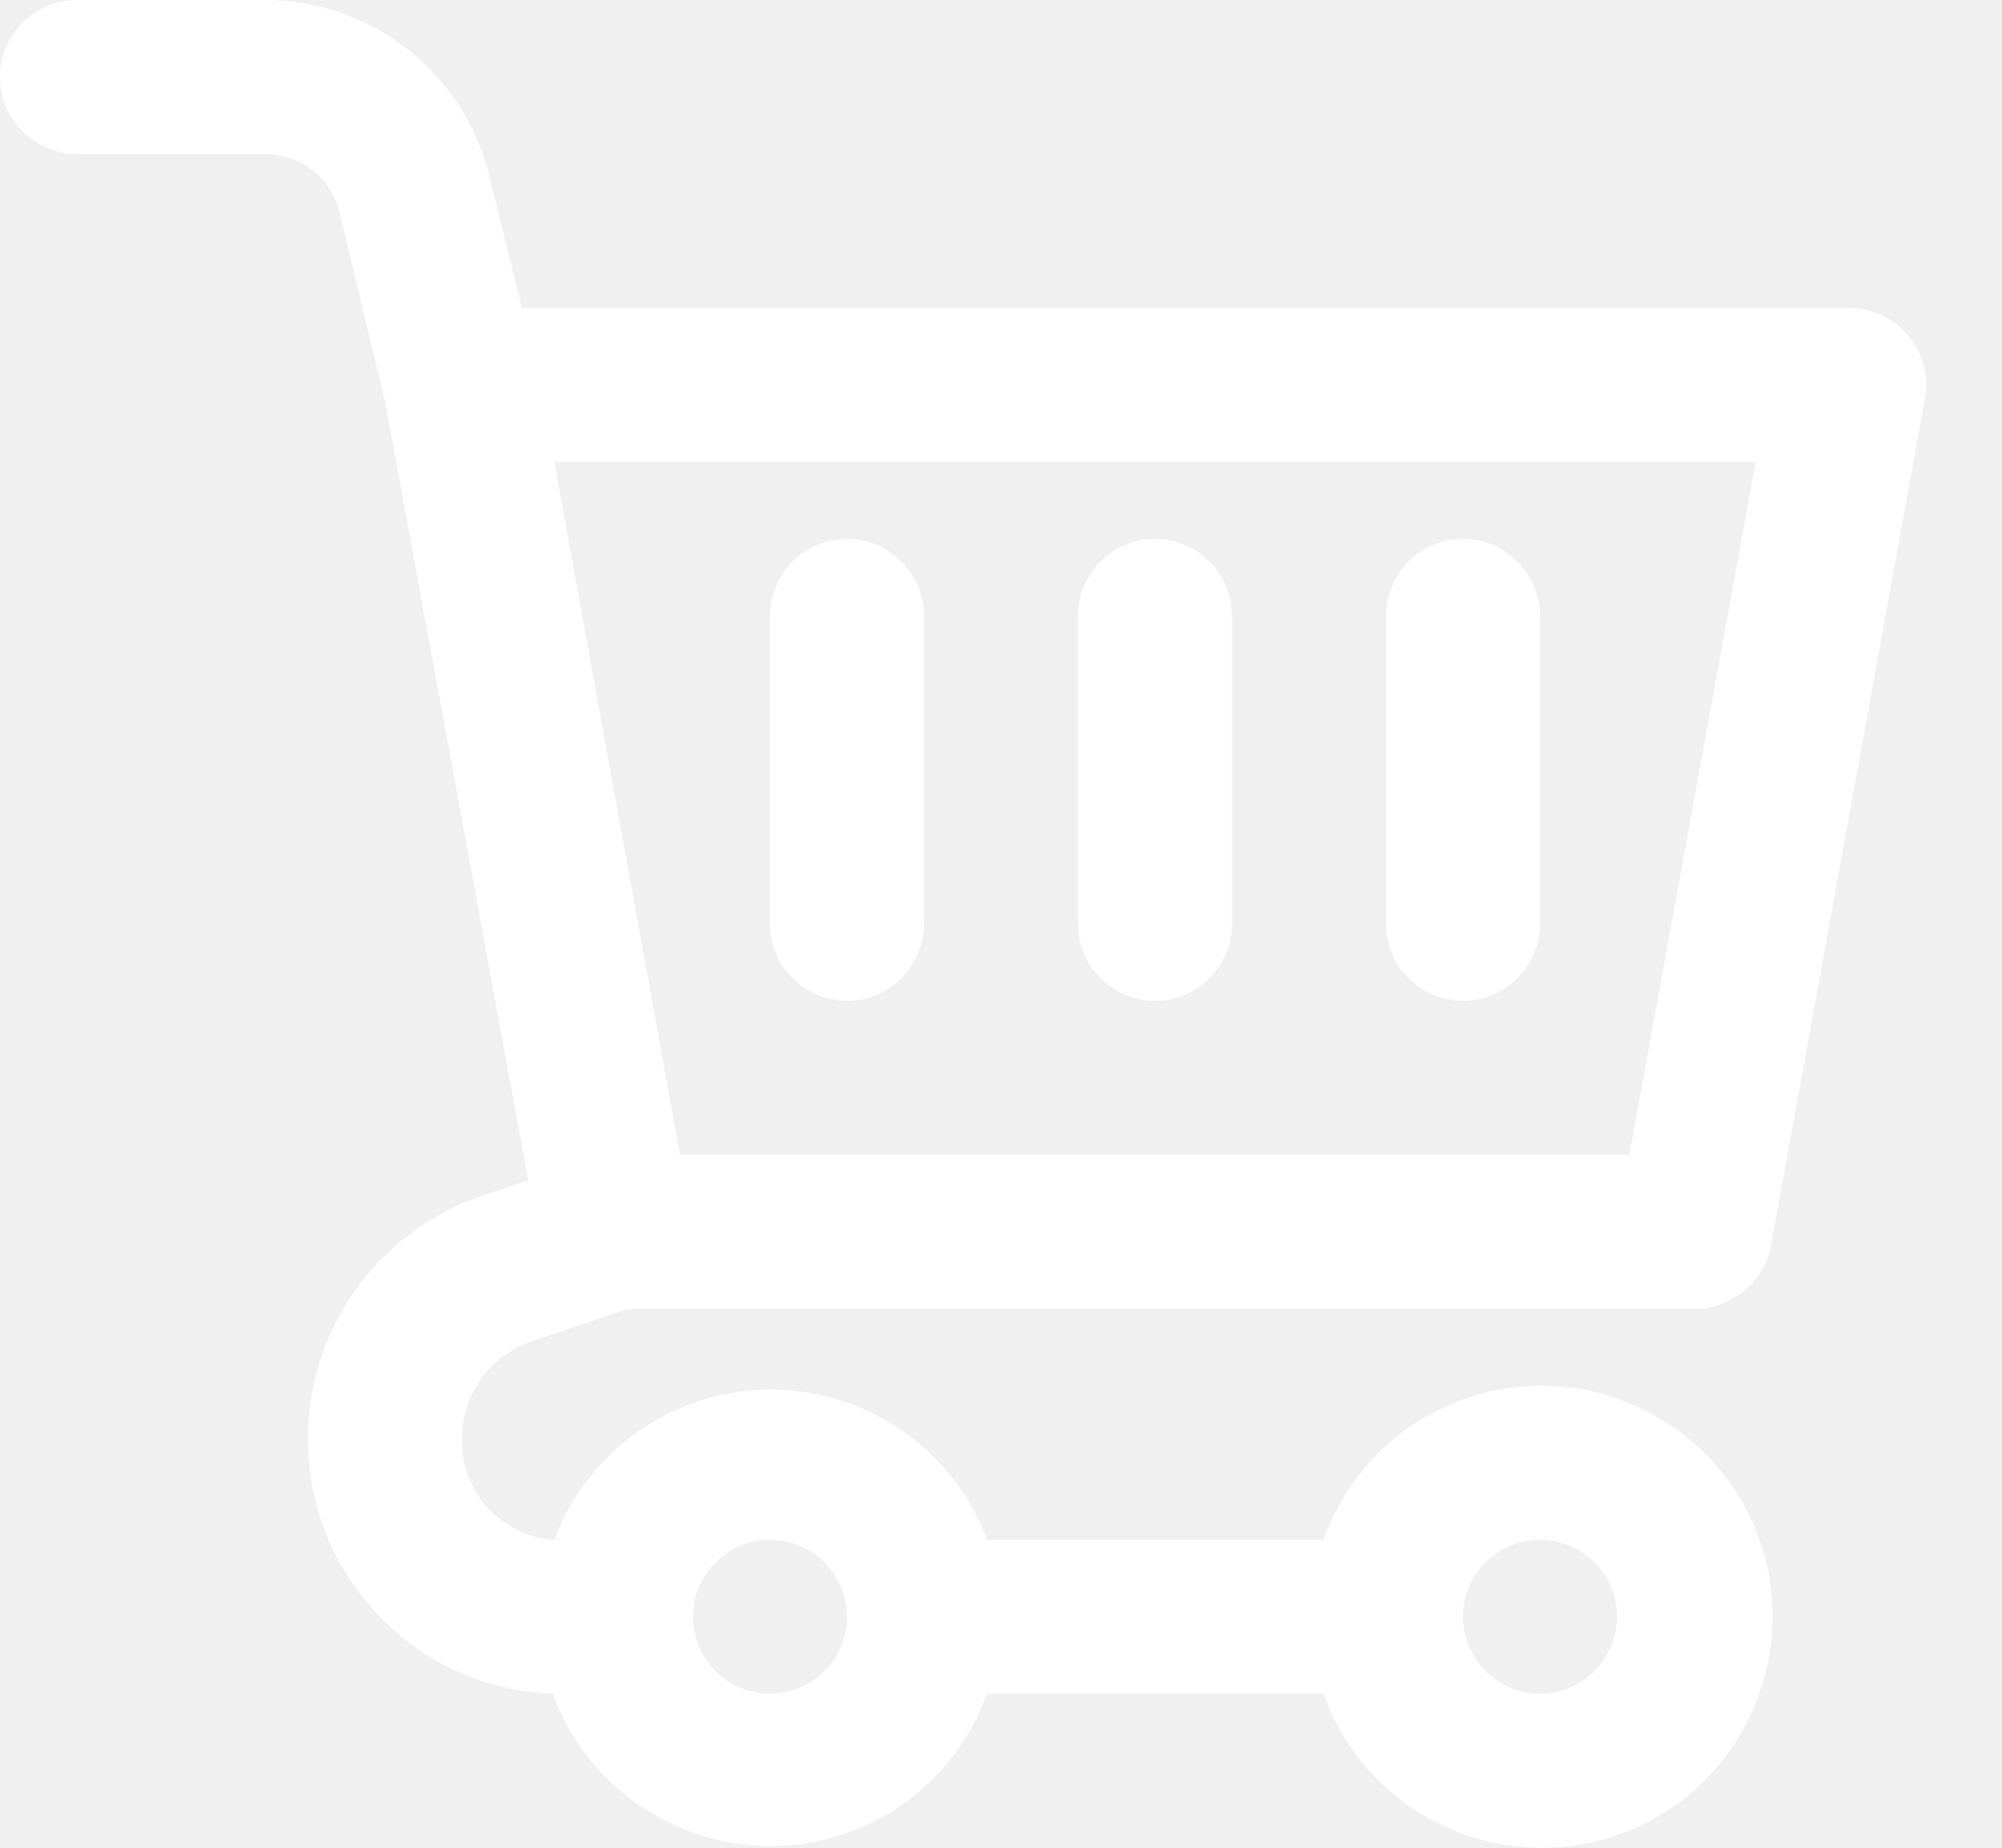
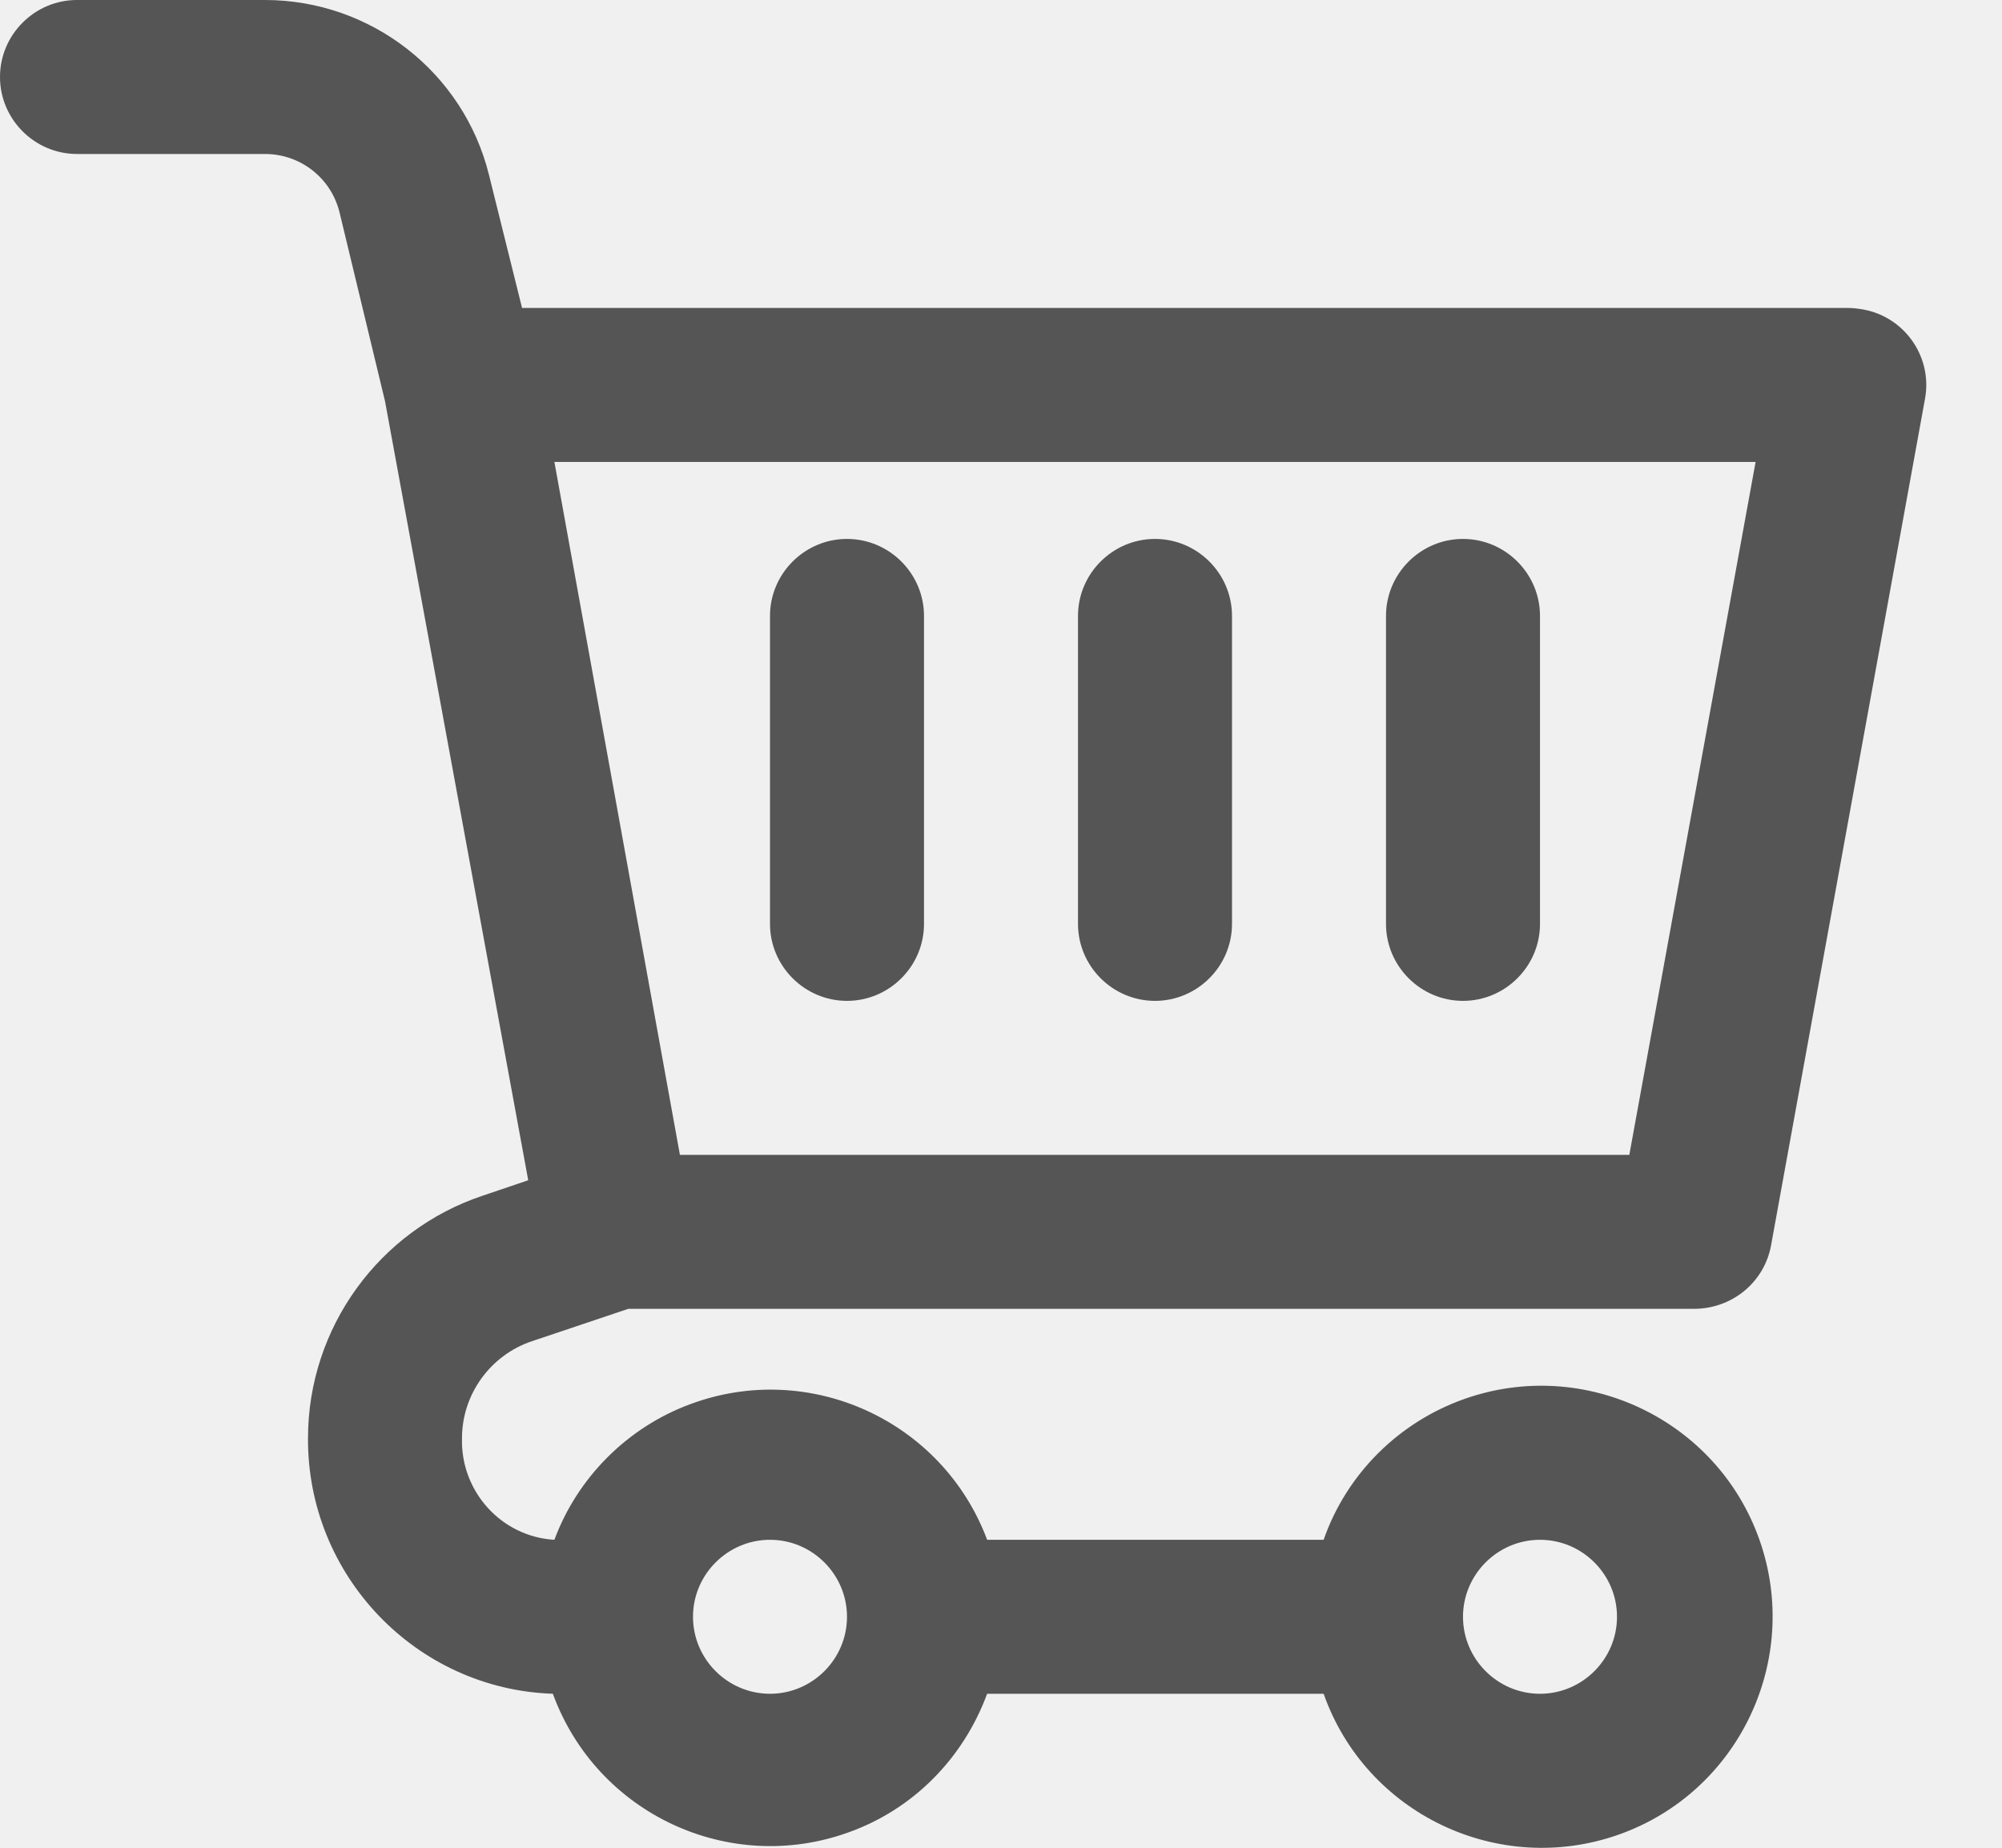
<svg xmlns="http://www.w3.org/2000/svg" width="26" height="24" viewBox="0 0 26 24" fill="none">
-   <path d="M4.41 2.76L5 5.21L6.86 15.33L6.27 15.53C4.92 15.98 4 17.25 4 18.68C3.99 20.46 5.4 21.94 7.18 22C7.75 23.56 9.47 24.36 11.02 23.8C11.86 23.5 12.51 22.84 12.82 22H17.19C17.74 23.56 19.46 24.38 21.02 23.83C22.58 23.28 23.4 21.56 22.85 20C22.3 18.44 20.58 17.62 19.02 18.17C18.17 18.47 17.49 19.14 17.19 20H12.82C12.24 18.45 10.51 17.66 8.96 18.24C8.15 18.54 7.5 19.19 7.2 20C6.51 19.96 5.98 19.37 6 18.68C6 18.11 6.37 17.6 6.91 17.42L8.16 17H22C22.49 17 22.91 16.66 23 16.18L25 5.18C25.1 4.64 24.74 4.12 24.2 4.02C24.14 4.01 24.07 4 24 4H6.78L6.35 2.27C6.02 0.94 4.82 0 3.44 0H1C0.45 0 0 0.45 0 1C0 1.55 0.45 2 1 2H3.44C3.9 2 4.3 2.31 4.41 2.76ZM20 20C20.55 20 21 20.45 21 21C21 21.55 20.55 22 20 22C19.45 22 19 21.55 19 21C19 20.45 19.45 20 20 20ZM10 20C10.55 20 11 20.45 11 21C11 21.55 10.55 22 10 22C9.45 22 9 21.55 9 21C9 20.45 9.45 20 10 20ZM22.8 6L21.16 15H8.83L7.2 6H22.8Z" fill="white" />
-   <path d="M11 13C11.55 13 12 12.55 12 12V8C12 7.45 11.55 7 11 7C10.45 7 10 7.45 10 8V12C10 12.55 10.45 13 11 13Z" fill="white" />
-   <path d="M15 13C15.55 13 16 12.55 16 12V8C16 7.45 15.55 7 15 7C14.45 7 14 7.45 14 8V12C14 12.55 14.45 13 15 13Z" fill="white" />
-   <path d="M19 13C19.55 13 20 12.55 20 12V8C20 7.45 19.55 7 19 7C18.45 7 18 7.45 18 8V12C18 12.55 18.45 13 19 13Z" fill="white" />
+   <path d="M4.41 2.76L5 5.21L6.86 15.33L6.27 15.53C4.92 15.98 4 17.25 4 18.68C3.99 20.46 5.4 21.94 7.18 22C7.75 23.56 9.47 24.36 11.02 23.8C11.86 23.5 12.51 22.84 12.82 22H17.19C17.74 23.56 19.46 24.38 21.02 23.83C22.58 23.28 23.4 21.56 22.85 20C22.3 18.44 20.58 17.62 19.02 18.17C18.17 18.47 17.49 19.14 17.19 20H12.82C12.24 18.45 10.51 17.66 8.96 18.24C8.15 18.54 7.5 19.19 7.2 20C6.51 19.96 5.98 19.37 6 18.68C6 18.11 6.37 17.6 6.91 17.42L8.16 17H22C22.49 17 22.91 16.66 23 16.18L25 5.18C25.1 4.64 24.74 4.12 24.2 4.02C24.14 4.01 24.07 4 24 4H6.78L6.35 2.27C6.02 0.94 4.82 0 3.44 0H1C0.45 0 0 0.45 0 1C0 1.55 0.45 2 1 2H3.44C3.9 2 4.3 2.31 4.41 2.76ZM20 20C20.55 20 21 20.45 21 21C21 21.55 20.55 22 20 22C19.45 22 19 21.55 19 21C19 20.45 19.45 20 20 20ZM10 20C10.55 20 11 20.45 11 21C11 21.55 10.55 22 10 22C9.45 22 9 21.55 9 21C9 20.45 9.45 20 10 20ZM22.8 6L21.16 15H8.83L7.2 6H22.8Z" fill="#555555" />
+   <path d="M11 13C11.55 13 12 12.55 12 12V8C12 7.45 11.55 7 11 7C10.45 7 10 7.45 10 8V12C10 12.55 10.45 13 11 13Z" fill="#555555" />
+   <path d="M15 13C15.55 13 16 12.55 16 12V8C16 7.45 15.55 7 15 7C14.45 7 14 7.45 14 8V12C14 12.55 14.45 13 15 13Z" fill="#555555" />
+   <path d="M19 13C19.55 13 20 12.55 20 12V8C20 7.45 19.55 7 19 7C18.45 7 18 7.45 18 8V12C18 12.55 18.45 13 19 13Z" fill="#555555" />
</svg>
